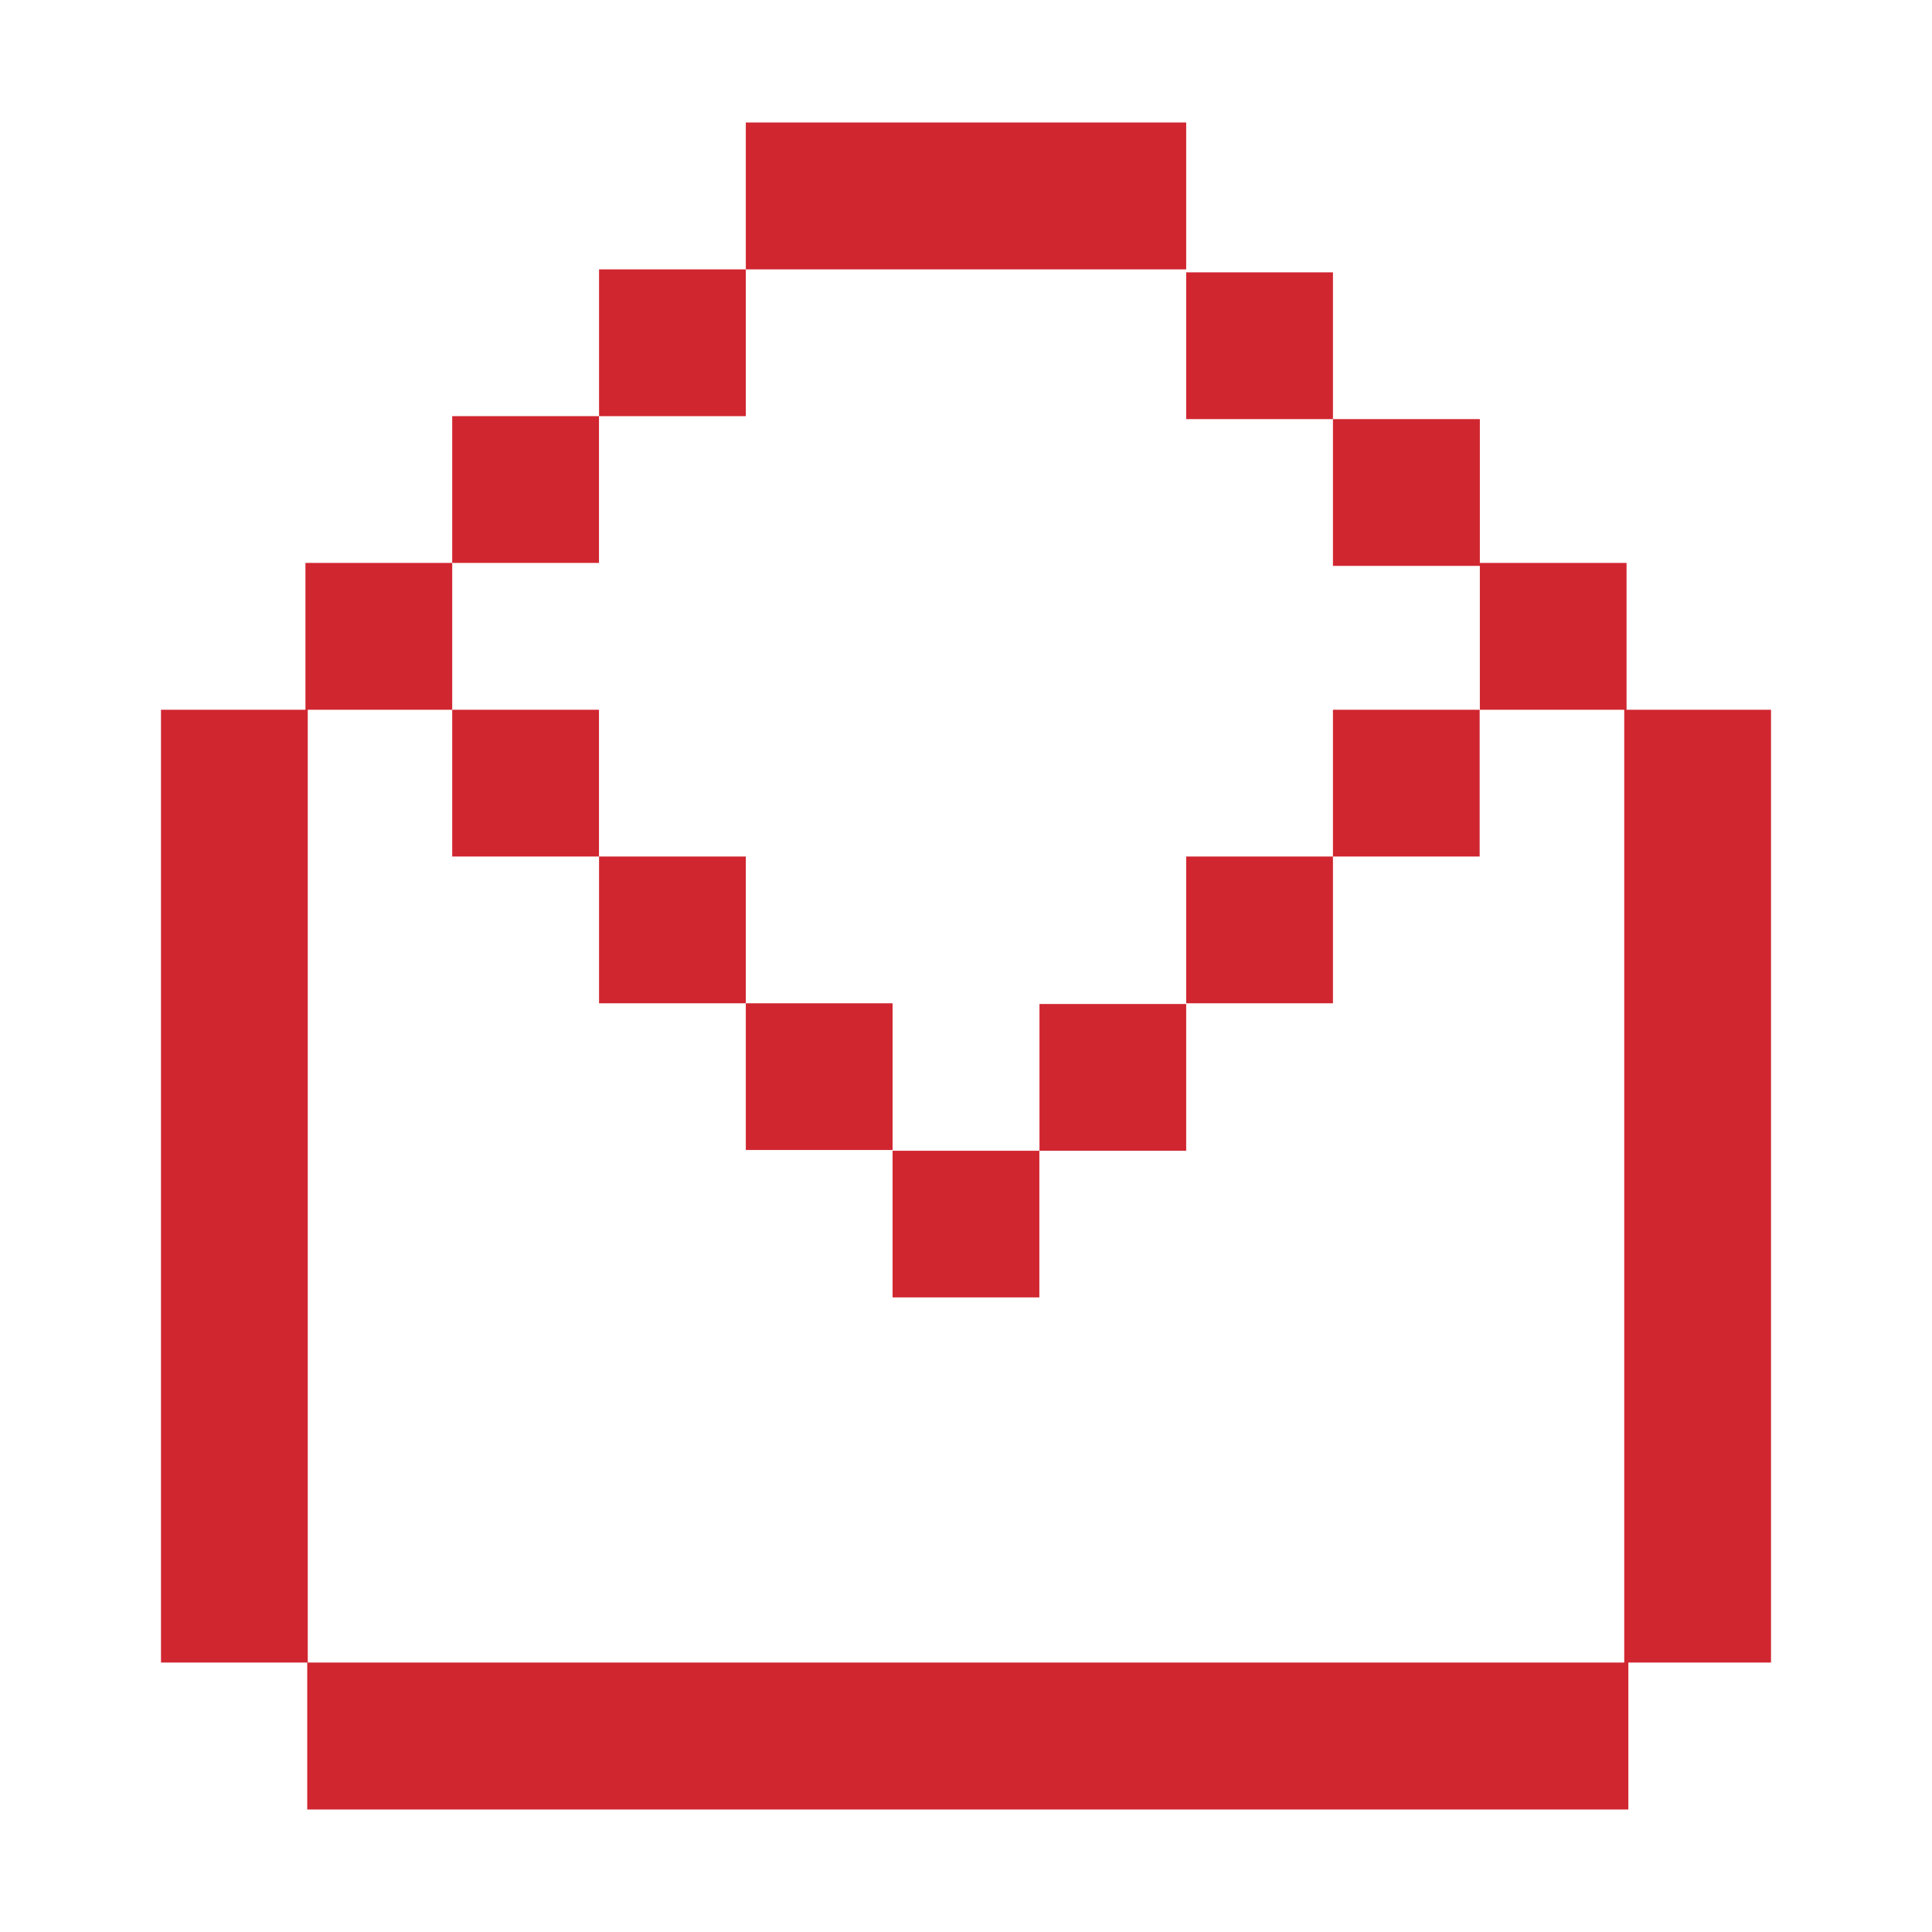
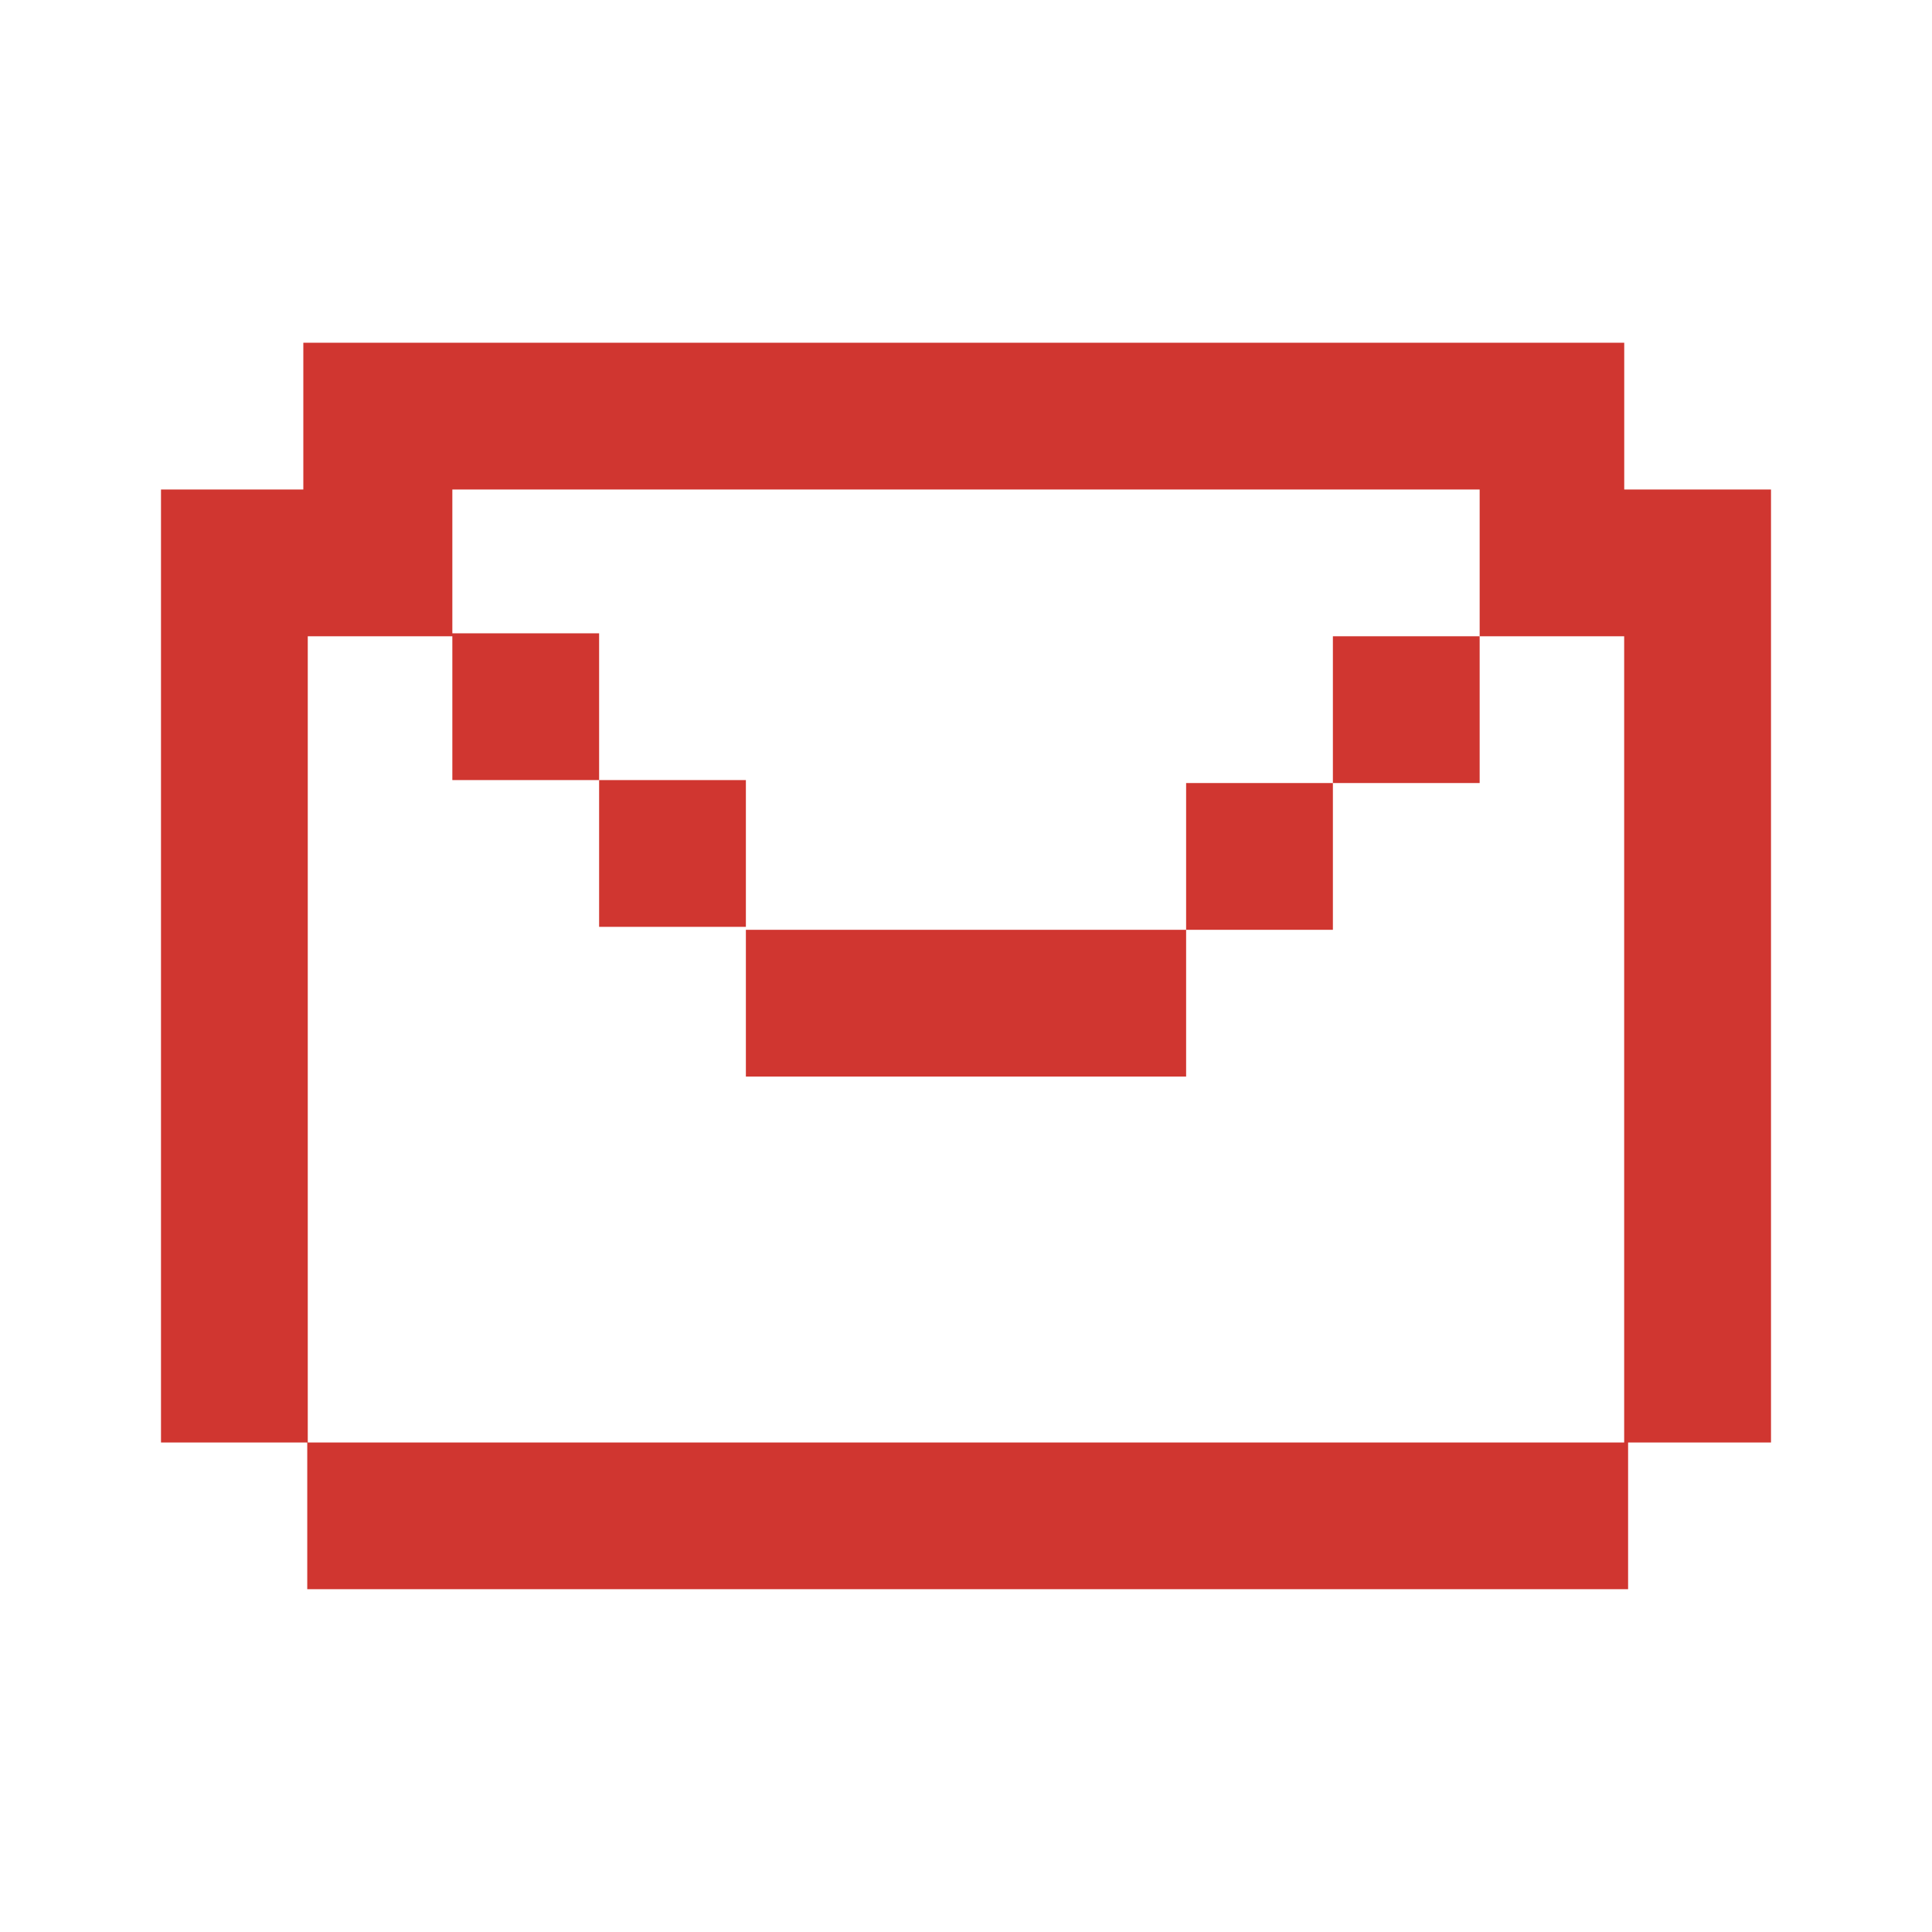
<svg xmlns="http://www.w3.org/2000/svg" version="1.1" id="Layer_1" x="0px" y="0px" width="30px" height="30px" viewBox="0 0 30 30" enable-background="new 0 0 30 30" xml:space="preserve">
  <g id="Layer_1_1_">
    <polygon display="none" fill="#972068" points="17.811,5.625 16.561,5.625 15.31,5.625 9.355,5.625 9.355,6.875 15.31,6.875    16.561,6.875 17.811,6.875 20.605,6.875 20.605,5.625  " />
  </g>
-   <g>
-     <polygon fill="#D02630" points="25.257,11.021 25.257,8.741 22.979,8.741 22.979,6.508 20.698,6.508 20.698,8.787 22.979,8.787    22.979,11.021 25.221,11.021 25.221,25.816 20.188,25.816 17.909,25.816 15.629,25.816 4.779,25.816 4.779,11.021 7.022,11.021    7.022,8.741 4.743,8.741 4.743,11.021 2.5,11.021 2.5,25.816 4.771,25.816 4.771,28.098 15.629,28.098 17.909,28.098    20.188,28.098 25.285,28.098 25.285,25.816 27.5,25.816 27.5,11.021  " />
-     <rect x="18.419" y="13.3" fill="#D02630" width="2.279" height="2.279" />
-     <rect x="20.698" y="11.021" fill="#D02630" width="2.278" height="2.279" />
-     <rect x="7.022" y="11.021" fill="#D02630" width="2.279" height="2.279" />
-     <rect x="9.302" y="13.3" fill="#D02630" width="2.279" height="2.279" />
-     <rect x="13.86" y="17.869" fill="#D02630" width="2.279" height="2.277" />
-     <rect x="11.581" y="15.579" fill="#D02630" width="2.279" height="2.278" />
-     <rect x="16.141" y="15.59" fill="#D02630" width="2.278" height="2.279" />
-     <polygon fill="#D02630" points="16.141,4.183 18.419,4.183 18.419,1.902 16.141,1.902 13.86,1.902 11.581,1.902 11.581,4.183    13.86,4.183  " />
-     <rect x="7.022" y="6.462" fill="#D02630" width="2.279" height="2.279" />
-     <rect x="9.302" y="4.183" fill="#D02630" width="2.279" height="2.279" />
-     <rect x="18.419" y="4.229" fill="#D02630" width="2.279" height="2.279" />
-   </g>
+   <path fill="#D03630" d="M25.255,7.601h-0.034V5.322h-5.097h-2.279h-2.278H4.71v2.279H2.5v14.798h2.271v2.278h10.855h2.278h2.279  h5.098v-2.278H27.5V7.601H25.255z M25.221,22.399h-5.036h-2.279h-2.278H4.779V9.88h2.245v2.233h2.279V9.834H7.024V7.601h8.542h2.278  h2.279h2.853V9.88h2.244V22.399z" />
+   <polygon fill="#D03630" points="13.86,14.438 11.582,14.438 11.582,16.717 13.86,16.717 16.14,16.717 18.418,16.717 18.418,14.438   16.14,14.438 " />
+   <rect x="20.697" y="9.88" fill="#D03630" width="2.279" height="2.279" />
+   <rect x="18.418" y="12.159" fill="#D03630" width="2.279" height="2.279" />
+   <rect x="9.303" y="12.113" fill="#D03630" width="2.279" height="2.279" />
</svg>
